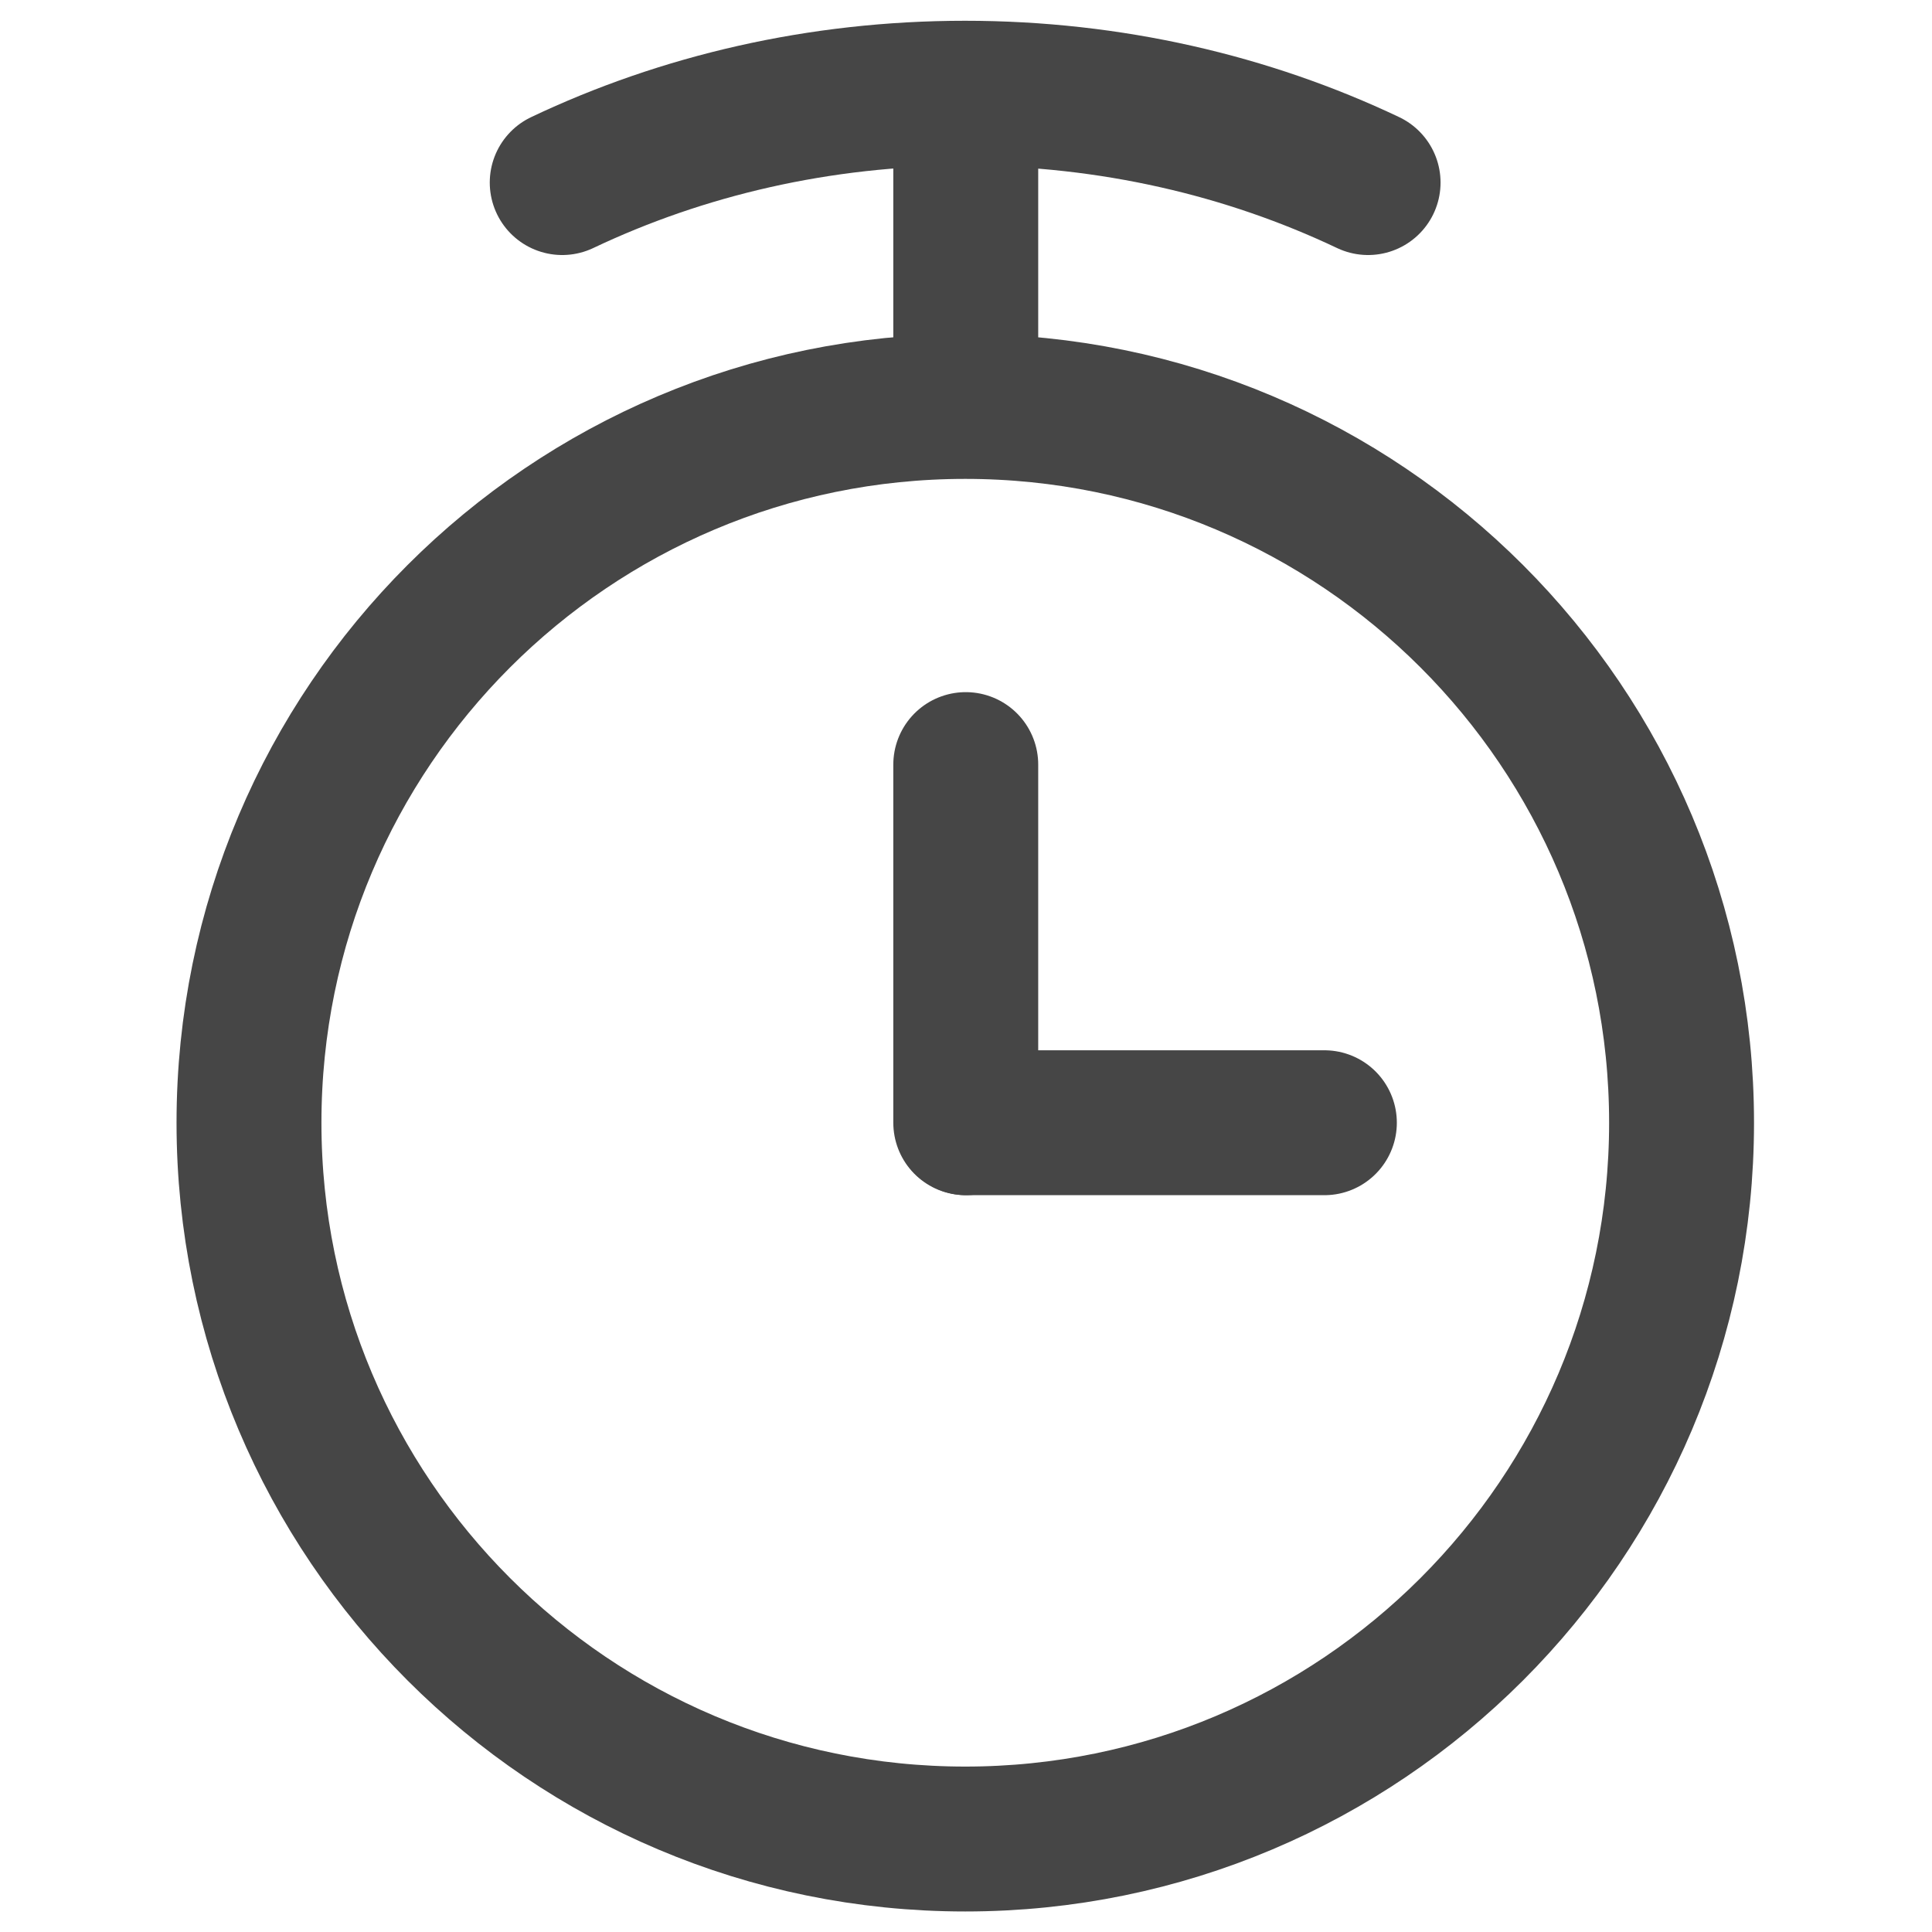
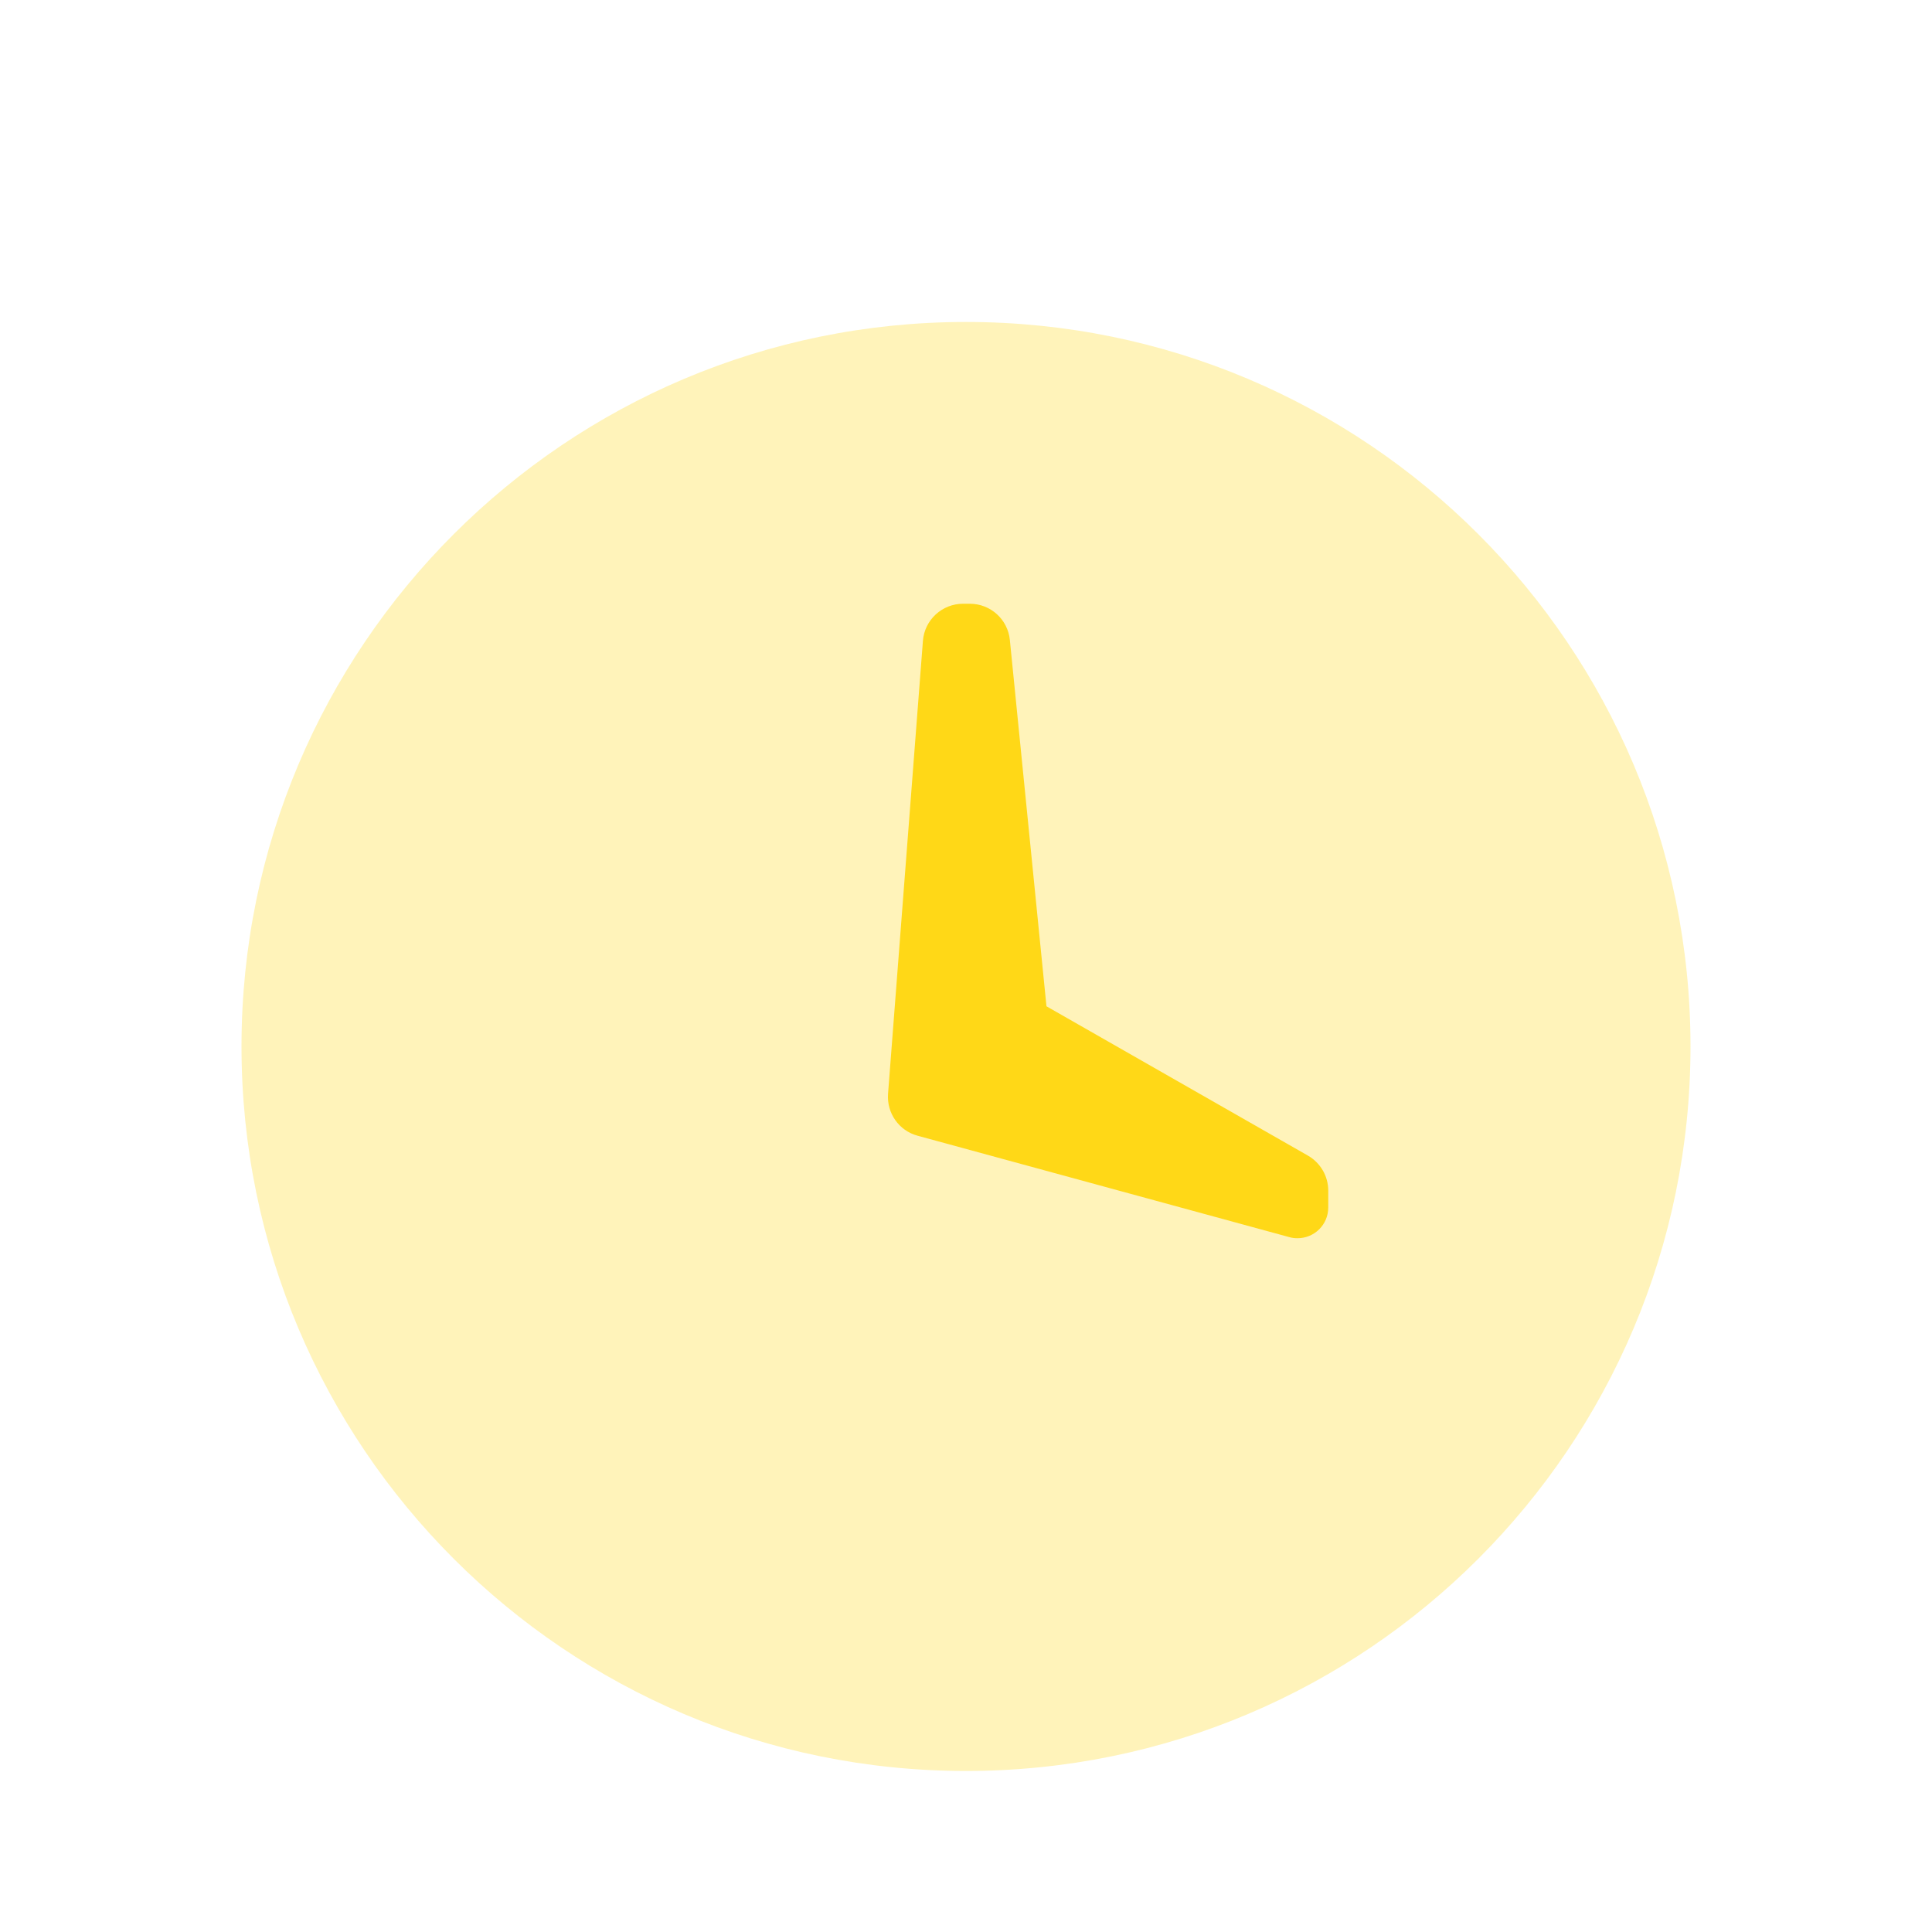
- <svg xmlns="http://www.w3.org/2000/svg" width="8" height="8" viewBox="0 0 8 8" fill="none">
-   <g id="Iconography">
-     <ellipse id="Oval" cx="3.997" cy="4.649" rx="2.966" ry="2.966" stroke="#464646" stroke-width="0.6" stroke-linejoin="round" />
-     <path id="Path" d="M5.665 0.756C5.168 0.52 4.599 0.386 3.996 0.386C3.393 0.386 2.825 0.52 2.328 0.756" stroke="#464646" stroke-width="0.6" stroke-linecap="round" stroke-linejoin="round" />
-     <path id="Path 11" d="M3.999 0.571V1.498" stroke="#464646" stroke-width="0.6" stroke-linecap="round" stroke-linejoin="round" />
-     <path id="Path 10" d="M3.999 4.649V3.166" stroke="#464646" stroke-width="0.6" stroke-linecap="round" stroke-linejoin="round" />
-     <path id="Path 10_2" d="M4.002 4.649H5.484" stroke="#464646" stroke-width="0.6" stroke-linecap="round" stroke-linejoin="round" />
+ <svg xmlns="http://www.w3.org/2000/svg" width="20" height="20" viewBox="0 0 20 20" fill="none">
+   <g id="Group">
+     <path id="Vector" opacity="0.3" fill-rule="evenodd" clip-rule="evenodd" d="M10 18.333C5.858 18.333 2.5 14.975 2.5 10.833C2.5 6.691 5.858 3.333 10 3.333C14.142 3.333 17.5 6.691 17.5 10.833C17.5 14.975 14.142 18.333 10 18.333Z" fill="#FFD817" />
+     <path id="Vector_2" fill-rule="evenodd" clip-rule="evenodd" d="M9.969 6.25H10.04C10.254 6.25 10.433 6.412 10.454 6.625L10.833 10.417L13.54 11.963C13.67 12.038 13.75 12.176 13.75 12.325V12.5C13.75 12.676 13.608 12.818 13.432 12.818C13.403 12.818 13.375 12.815 13.348 12.807L9.499 11.757C9.306 11.705 9.178 11.523 9.193 11.323L9.554 6.635C9.57 6.418 9.752 6.25 9.969 6.25Z" fill="#FFD817" />
  </g>
</svg>
